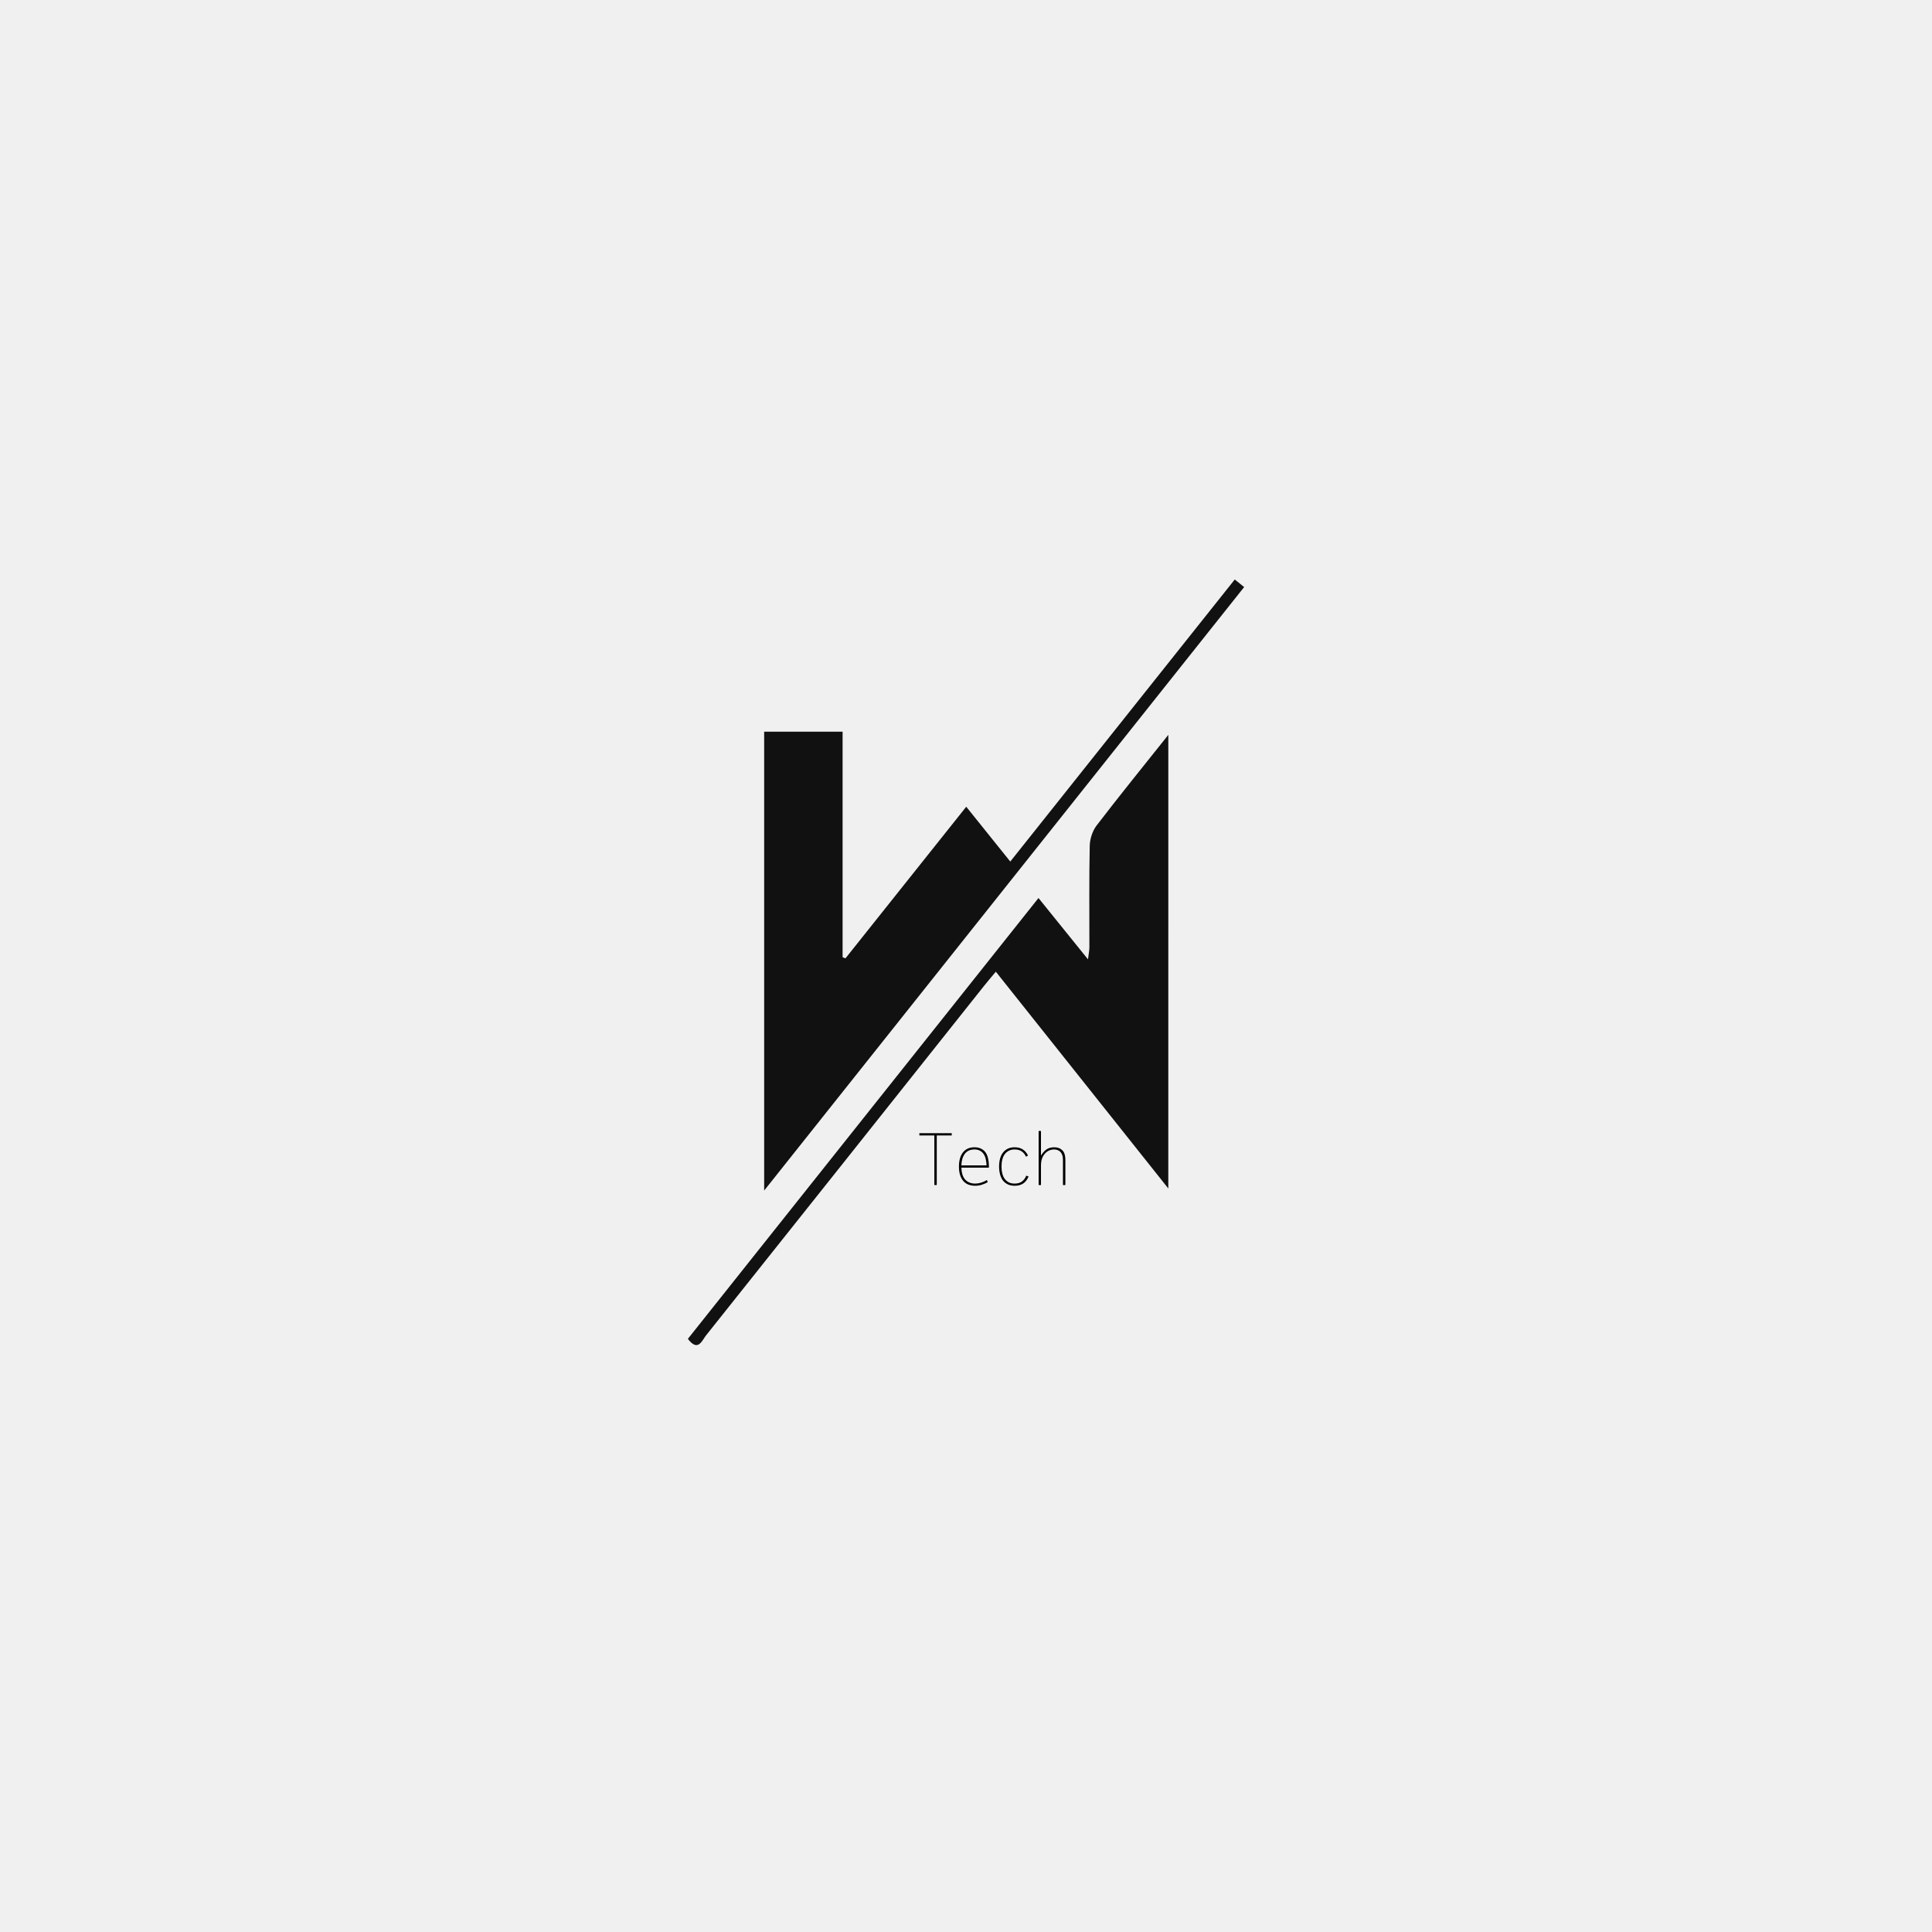
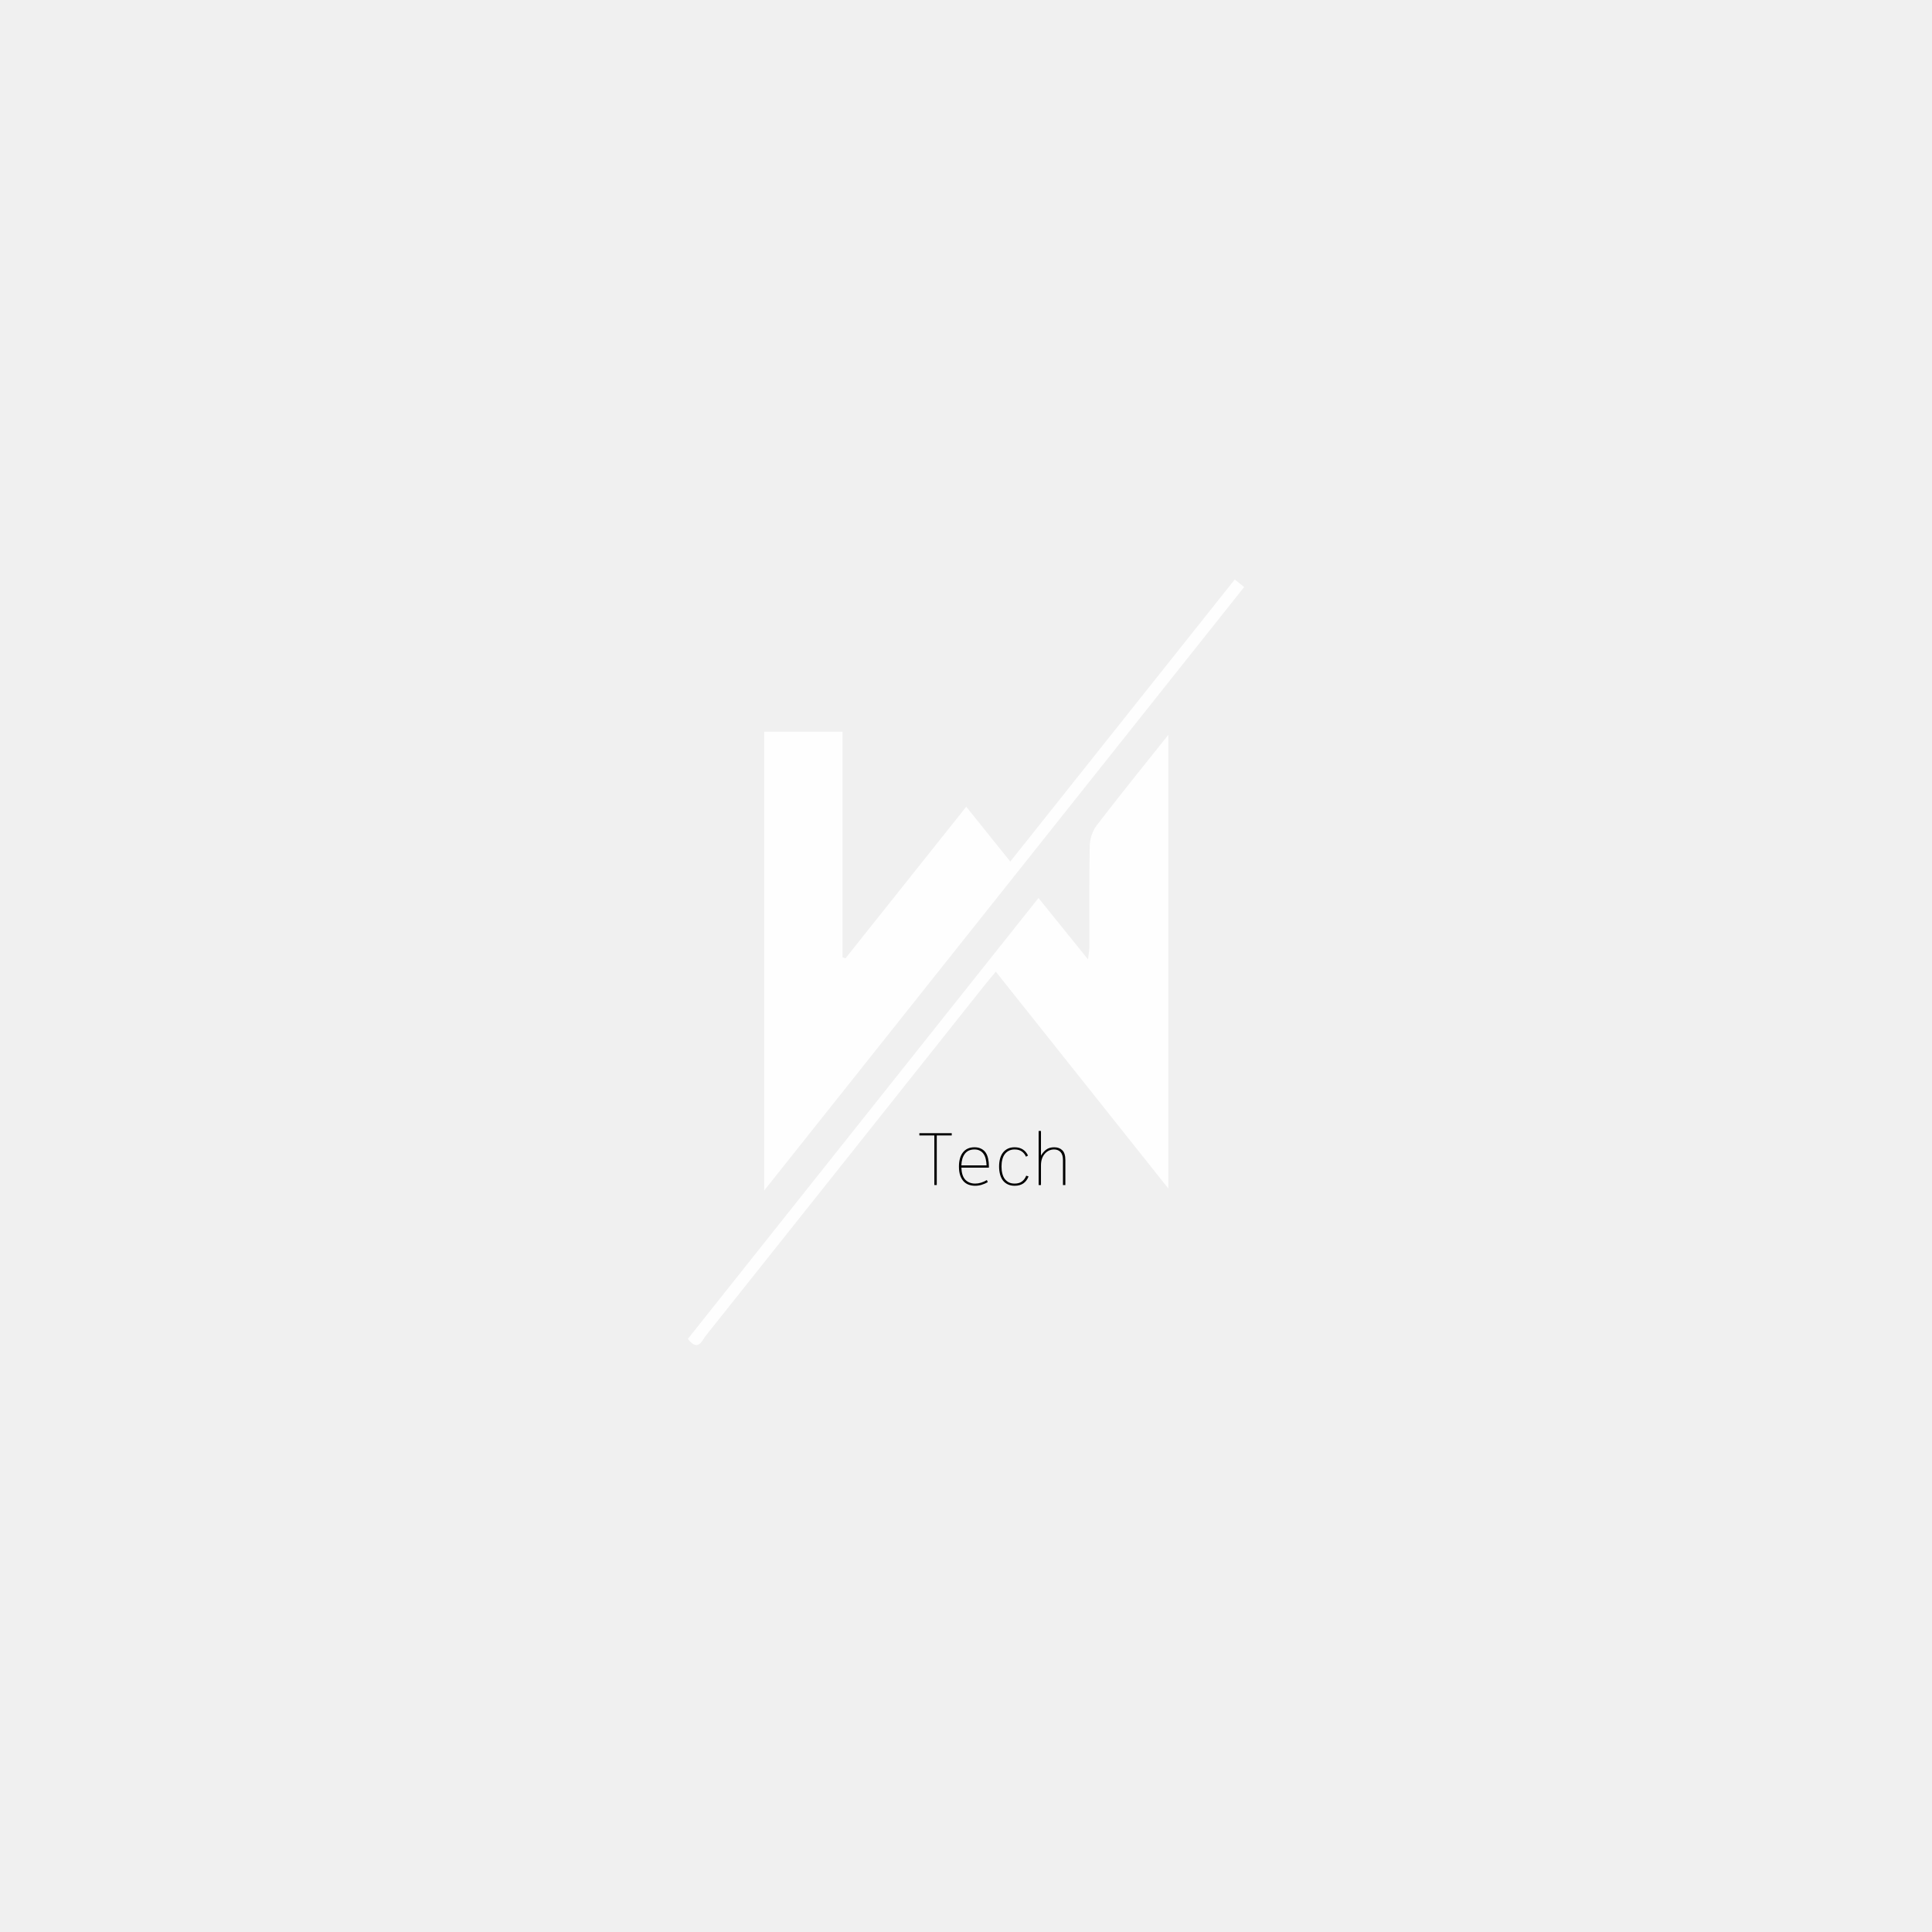
<svg xmlns="http://www.w3.org/2000/svg" width="500" zoomAndPan="magnify" viewBox="0 0 375 375" height="500" preserveAspectRatio="xMidYMid meet" version="1.0">
  <defs>
    <filter x="0%" y="0%" width="100%" height="100%" id="47edb0a724">
      <feColorMatrix values="0 0 0 0 1 0 0 0 0 1 0 0 0 0 1 0 0 0 1 0" color-interpolation-filters="sRGB" />
    </filter>
    <g />
    <mask id="ad2941e619">
      <g filter="url(#47edb0a724)">
        <rect x="-37.5" width="450" fill="#000000" y="-37.5" height="450" fill-opacity="0.93" />
      </g>
    </mask>
    <clipPath id="b0408cc1b0">
      <path d="M 15 0.5 L 108.5 0.5 L 108.5 120 L 15 120 Z M 15 0.5 " clip-rule="nonzero" />
    </clipPath>
    <clipPath id="46a3813af1">
      <path d="M 0.5 30 L 94 30 L 94 150 L 0.5 150 Z M 0.5 30 " clip-rule="nonzero" />
    </clipPath>
    <clipPath id="91dab1d5b0">
      <rect x="0" width="109" y="0" height="151" />
    </clipPath>
  </defs>
  <g mask="url(#ad2941e619)">
    <g transform="matrix(1, 0, 0, 1, 133, 112)">
      <g clip-path="url(#91dab1d5b0)">
        <g clip-path="url(#b0408cc1b0)">
-           <path fill="#010101" d="M 30.547 30.02 C 30.547 44.762 30.547 59.277 30.547 73.797 C 30.734 73.867 30.918 73.938 31.105 74.012 C 38.824 64.32 46.547 54.633 54.547 44.586 C 57.395 48.133 60.125 51.531 63.094 55.227 C 77.656 36.93 92.102 18.781 106.664 0.48 C 107.328 1.012 107.859 1.438 108.492 1.945 C 77.488 40.922 46.602 79.758 15.324 119.086 C 15.324 89.023 15.324 59.594 15.324 30.02 C 20.32 30.02 25.191 30.02 30.547 30.02 Z M 30.547 30.02 " fill-opacity="1" fill-rule="nonzero" />
+           <path fill="#ffffff" d="M 30.547 30.02 C 30.547 44.762 30.547 59.277 30.547 73.797 C 30.734 73.867 30.918 73.938 31.105 74.012 C 38.824 64.32 46.547 54.633 54.547 44.586 C 57.395 48.133 60.125 51.531 63.094 55.227 C 77.656 36.93 92.102 18.781 106.664 0.48 C 107.328 1.012 107.859 1.438 108.492 1.945 C 77.488 40.922 46.602 79.758 15.324 119.086 C 15.324 89.023 15.324 59.594 15.324 30.02 C 20.32 30.02 25.191 30.02 30.547 30.02 Z M 30.547 30.02 " fill-opacity="1" fill-rule="nonzero" />
        </g>
        <g clip-path="url(#46a3813af1)">
-           <path fill="#010101" d="M 93.766 118.68 C 82.453 104.461 71.492 90.688 60.289 76.605 C 59.438 77.629 58.688 78.5 57.977 79.395 C 40.008 102 22.043 124.613 4.043 147.199 C 3.25 148.191 2.5 150.488 0.516 147.871 C 23.105 119.477 45.707 91.055 68.57 62.305 C 71.758 66.254 74.793 70.016 78.18 74.211 C 78.309 73.109 78.449 72.477 78.449 71.84 C 78.461 65.289 78.379 58.734 78.516 52.184 C 78.543 50.836 79.051 49.27 79.867 48.207 C 84.289 42.434 88.875 36.785 93.77 30.637 C 93.766 60.141 93.766 89.09 93.766 118.68 Z M 93.766 118.68 " fill-opacity="1" fill-rule="nonzero" />
+           <path fill="#ffffff" d="M 93.766 118.68 C 82.453 104.461 71.492 90.688 60.289 76.605 C 59.438 77.629 58.688 78.5 57.977 79.395 C 40.008 102 22.043 124.613 4.043 147.199 C 3.25 148.191 2.5 150.488 0.516 147.871 C 23.105 119.477 45.707 91.055 68.57 62.305 C 71.758 66.254 74.793 70.016 78.18 74.211 C 78.309 73.109 78.449 72.477 78.449 71.84 C 78.461 65.289 78.379 58.734 78.516 52.184 C 78.543 50.836 79.051 49.27 79.867 48.207 C 84.289 42.434 88.875 36.785 93.77 30.637 C 93.766 60.141 93.766 89.09 93.766 118.68 Z M 93.766 118.68 " fill-opacity="1" fill-rule="nonzero" />
        </g>
      </g>
    </g>
  </g>
  <g fill="#000000" fill-opacity="1">
    <g transform="translate(178.0278, 230.0149)">
      <g>
        <path d="M 3.797 -9.625 L 3.797 0 L 3.328 0 L 3.328 -9.625 L 0.422 -9.625 L 0.422 -10.062 L 6.703 -10.062 L 6.703 -9.625 Z M 3.797 -9.625 " />
      </g>
    </g>
  </g>
  <g fill="#000000" fill-opacity="1">
    <g transform="translate(185.1459, 230.0149)">
      <g>
        <path d="M 6.578 -0.562 C 6.203 -0.344 5.805 -0.172 5.391 -0.047 C 4.973 0.078 4.551 0.141 4.125 0.141 C 3.688 0.141 3.273 0.07 2.891 -0.062 C 2.516 -0.195 2.188 -0.41 1.906 -0.703 C 1.625 -1.004 1.398 -1.391 1.234 -1.859 C 1.066 -2.336 0.984 -2.914 0.984 -3.594 C 0.984 -4.156 1.047 -4.664 1.172 -5.125 C 1.297 -5.582 1.484 -5.973 1.734 -6.297 C 1.984 -6.629 2.297 -6.883 2.672 -7.062 C 3.055 -7.238 3.5 -7.328 4 -7.328 C 4.508 -7.328 4.941 -7.234 5.297 -7.047 C 5.66 -6.867 5.953 -6.617 6.172 -6.297 C 6.391 -5.973 6.547 -5.586 6.641 -5.141 C 6.742 -4.691 6.797 -4.203 6.797 -3.672 L 6.797 -3.375 L 1.453 -3.375 C 1.473 -2.852 1.547 -2.395 1.672 -2 C 1.805 -1.602 1.988 -1.281 2.219 -1.031 C 2.457 -0.781 2.738 -0.594 3.062 -0.469 C 3.383 -0.344 3.742 -0.281 4.141 -0.281 C 4.504 -0.281 4.879 -0.336 5.266 -0.453 C 5.648 -0.566 6.031 -0.738 6.406 -0.969 Z M 4 -6.906 C 3.176 -6.906 2.551 -6.625 2.125 -6.062 C 1.707 -5.5 1.484 -4.75 1.453 -3.812 L 6.344 -3.812 C 6.332 -4.25 6.281 -4.656 6.188 -5.031 C 6.102 -5.414 5.969 -5.742 5.781 -6.016 C 5.602 -6.285 5.367 -6.5 5.078 -6.656 C 4.785 -6.82 4.426 -6.906 4 -6.906 Z M 4 -6.906 " />
      </g>
    </g>
  </g>
  <g fill="#000000" fill-opacity="1">
    <g transform="translate(192.9398, 230.0149)">
      <g>
        <path d="M 6.703 -1.672 C 6.484 -1.098 6.148 -0.648 5.703 -0.328 C 5.254 -0.016 4.688 0.141 4 0.141 C 3.5 0.141 3.062 0.051 2.688 -0.125 C 2.312 -0.301 1.992 -0.551 1.734 -0.875 C 1.484 -1.207 1.297 -1.602 1.172 -2.062 C 1.047 -2.531 0.984 -3.039 0.984 -3.594 C 0.984 -4.156 1.047 -4.664 1.172 -5.125 C 1.297 -5.582 1.484 -5.973 1.734 -6.297 C 1.992 -6.629 2.312 -6.883 2.688 -7.062 C 3.062 -7.238 3.5 -7.328 4 -7.328 C 4.625 -7.328 5.156 -7.188 5.594 -6.906 C 6.031 -6.625 6.363 -6.227 6.594 -5.719 L 6.203 -5.5 C 6.016 -5.938 5.738 -6.281 5.375 -6.531 C 5.02 -6.781 4.562 -6.906 4 -6.906 C 3.562 -6.906 3.188 -6.82 2.875 -6.656 C 2.562 -6.5 2.297 -6.273 2.078 -5.984 C 1.867 -5.703 1.711 -5.359 1.609 -4.953 C 1.504 -4.547 1.453 -4.094 1.453 -3.594 C 1.453 -3.094 1.504 -2.641 1.609 -2.234 C 1.711 -1.828 1.867 -1.477 2.078 -1.188 C 2.297 -0.906 2.562 -0.68 2.875 -0.516 C 3.188 -0.359 3.562 -0.281 4 -0.281 C 4.582 -0.281 5.055 -0.414 5.422 -0.688 C 5.785 -0.957 6.062 -1.332 6.25 -1.812 Z M 6.703 -1.672 " />
      </g>
    </g>
  </g>
  <g fill="#000000" fill-opacity="1">
    <g transform="translate(200.3023, 230.0149)">
      <g>
        <path d="M 1.75 0 L 1.297 0 L 1.297 -10.5 L 1.75 -10.5 L 1.75 -5.703 C 2.031 -6.191 2.367 -6.582 2.766 -6.875 C 3.172 -7.176 3.688 -7.328 4.312 -7.328 C 4.977 -7.328 5.504 -7.133 5.891 -6.75 C 6.285 -6.375 6.484 -5.742 6.484 -4.859 L 6.484 0 L 6.016 0 L 6.016 -4.859 C 6.016 -5.555 5.859 -6.07 5.547 -6.406 C 5.234 -6.738 4.816 -6.906 4.297 -6.906 C 3.941 -6.906 3.609 -6.832 3.297 -6.688 C 2.984 -6.539 2.711 -6.332 2.484 -6.062 C 2.254 -5.801 2.07 -5.477 1.938 -5.094 C 1.812 -4.719 1.75 -4.285 1.75 -3.797 Z M 1.75 0 " />
      </g>
    </g>
  </g>
</svg>
